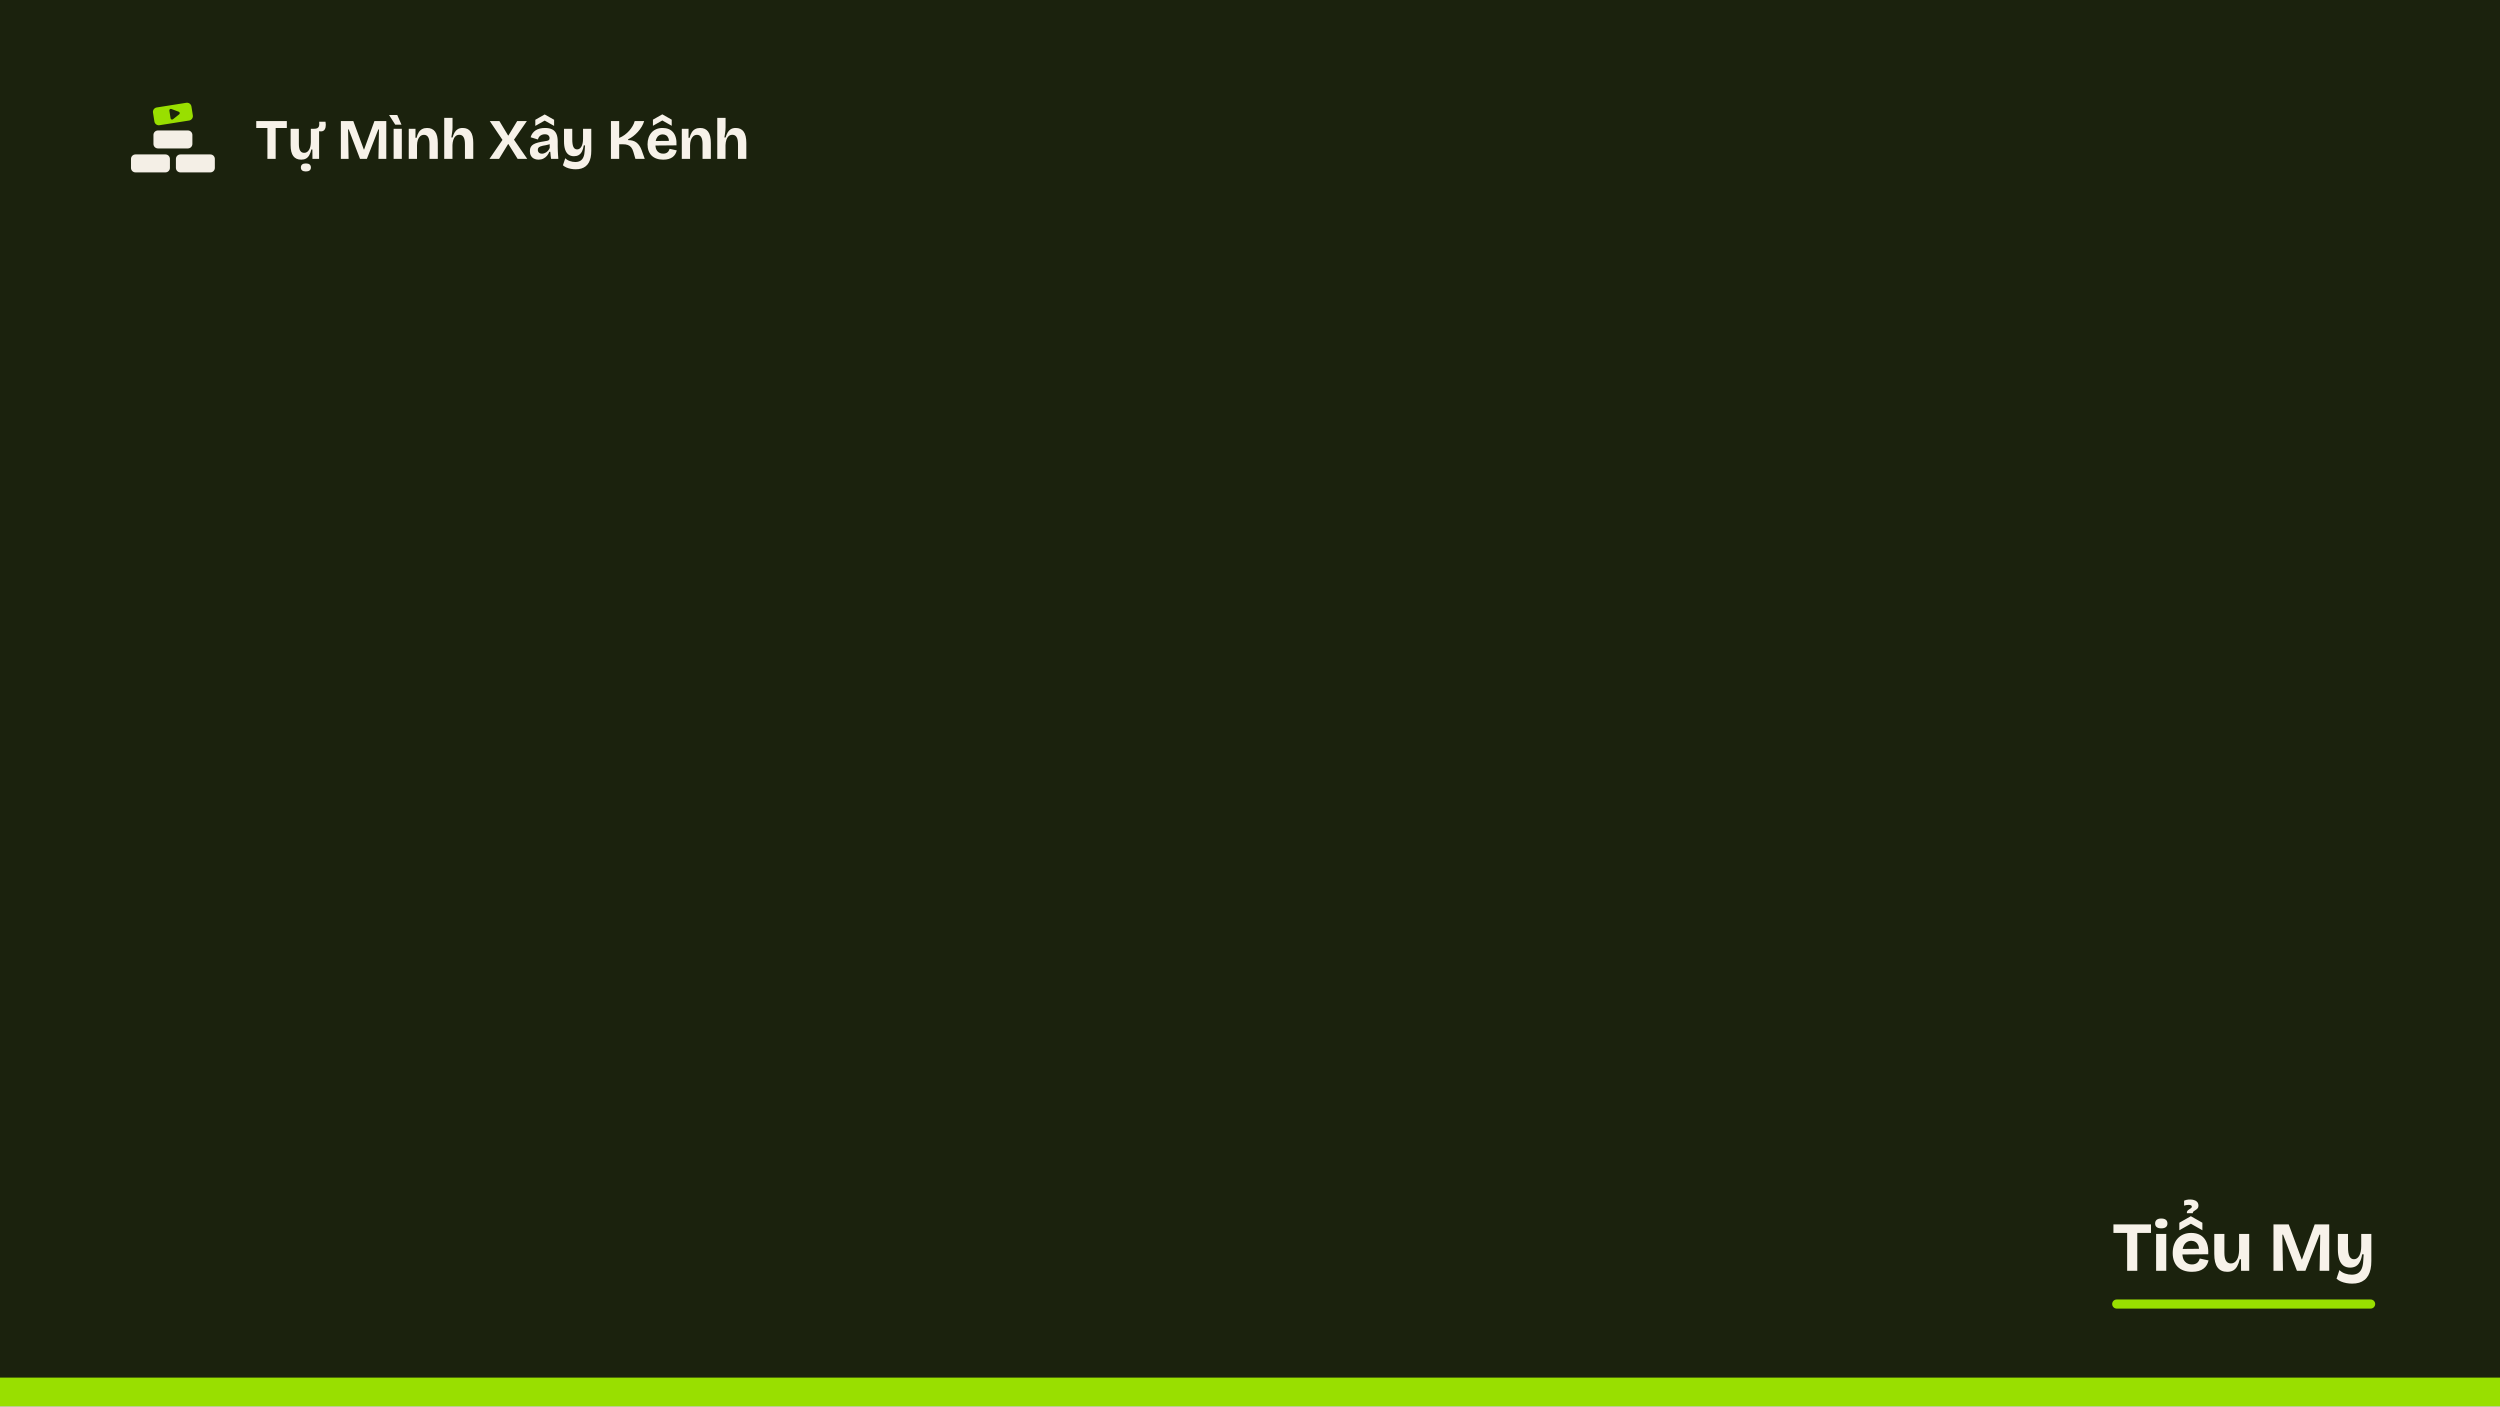
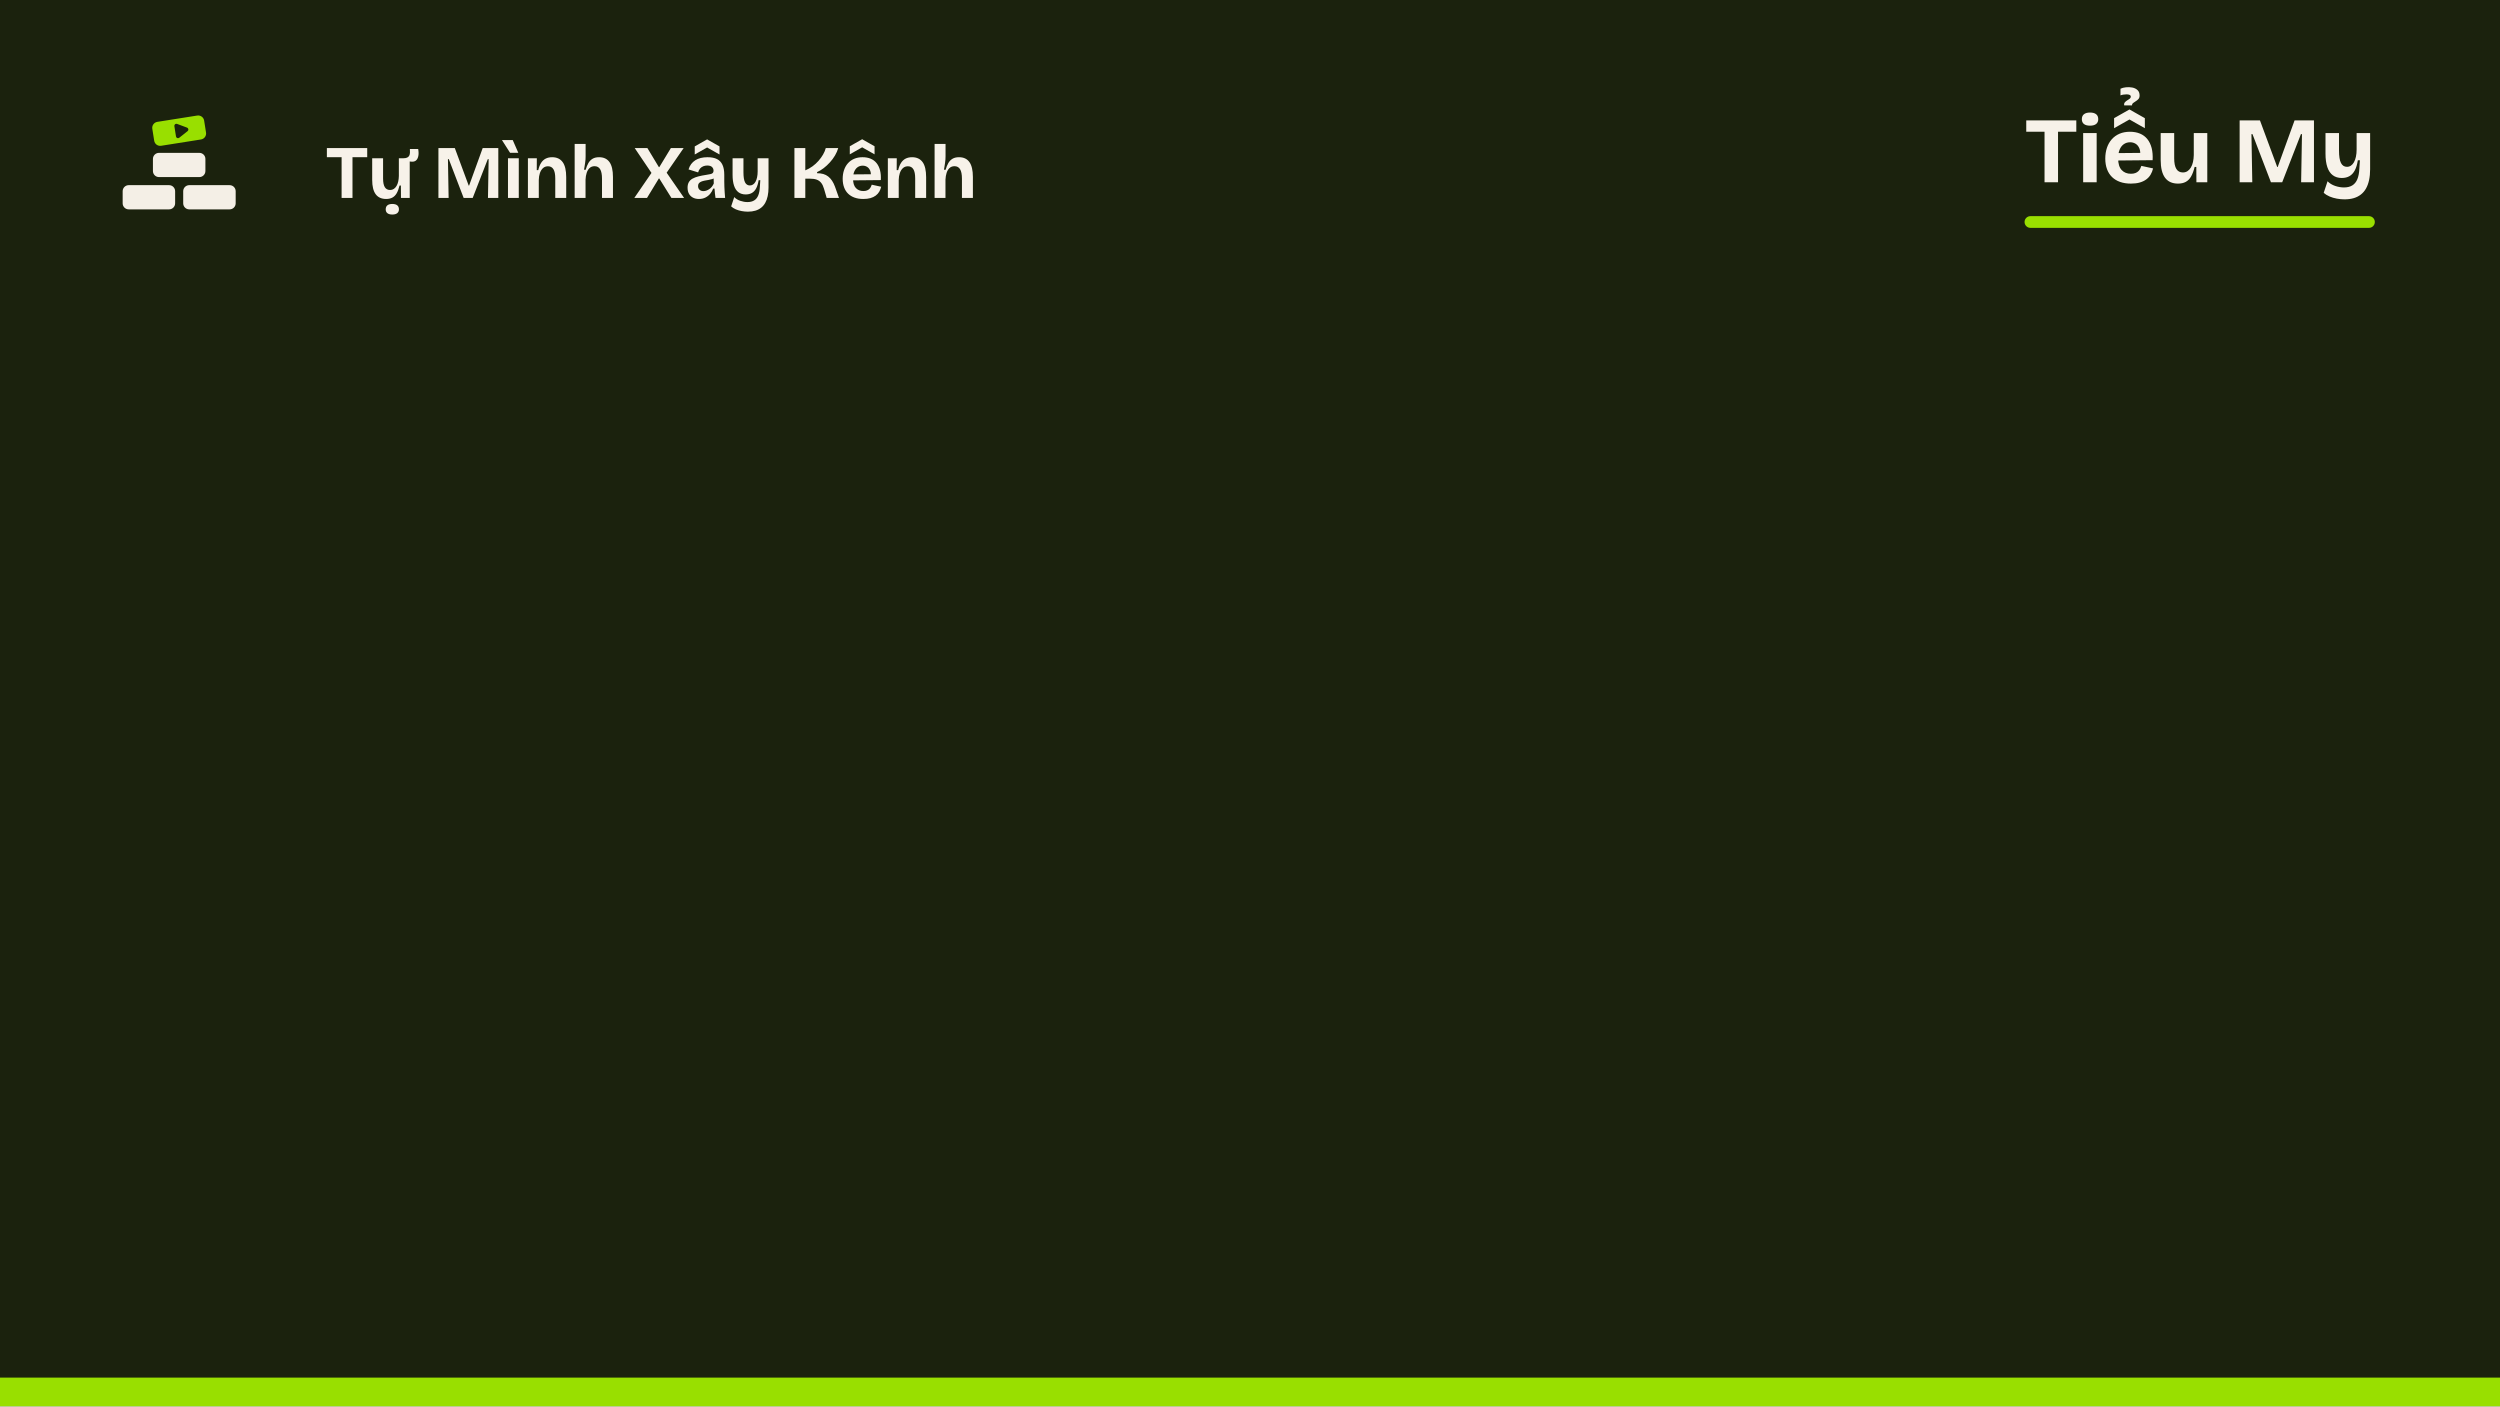
<svg xmlns="http://www.w3.org/2000/svg" viewBox="0 0 1920 1080" width="1920" height="1080">
  <rect width="1920" height="1080" fill="#1b220d" />
-   <g transform="translate(96 68) scale(1.15)">
+   <g transform="translate(88 74) scale(1.55)">
    <g transform="rotate(-9 32 17)">
      <rect x="19" y="11" width="26" height="12" rx="3" fill="#99df00" />
      <path d="M30 14.4v5.2a1 1 0 0 0 1.52.86l4.6-2.6a1 1 0 0 0 0-1.72l-4.6-2.6A1 1 0 0 0 30 14.4z" fill="#1b220d" />
    </g>
    <rect x="19" y="28" width="26" height="12" rx="3" fill="#f4efe6" />
    <rect x="4" y="44" width="26" height="12" rx="3" fill="#f4efe6" />
    <rect x="34" y="44" width="26" height="12" rx="3" fill="#f4efe6" />
  </g>
-   <path fill="#f7f2e9" d="M205.37 122V92.96H211.71V122ZM196.79 98.28V92.96H220.29V98.28Z M231.33 122.62Q227.28 122.62 225.24 119.87Q223.19 117.12 223.19 111.48V98.9H229.53V110.69Q229.53 114.08 230.54 115.73Q231.55 117.38 233.62 117.38Q234.85 117.38 235.78 116.76Q236.7 116.15 237.36 115.05Q238.02 113.95 238.35 112.45Q238.68 110.96 238.72 109.24V98.9H245.06V112.58V122H239.96L239.91 114.78H239.12Q238.46 117.51 237.47 119.25Q236.48 120.99 234.96 121.8Q233.44 122.62 231.33 122.62ZM245.63 100.84 241.19 100.26 241.28 98.9Q242.77 98.9 243.61 98.48Q244.44 98.06 244.8 97.34Q245.15 96.61 245.19 95.62Q245.24 94.63 245.15 93.49H249.99Q250.43 96.04 250.03 97.78Q249.64 99.52 248.56 100.31Q247.48 101.1 245.63 100.84ZM234.9 131.68Q233.05 131.68 232.06 130.91Q231.07 130.14 231.07 128.64Q231.07 127.1 232.06 126.31Q233.05 125.52 234.9 125.52Q236.79 125.52 237.78 126.31Q238.77 127.1 238.77 128.64Q238.77 130.1 237.78 130.89Q236.79 131.68 234.9 131.68Z M261.78 122V92.96H271.33L279.42 114.83H279.64L287.56 92.96H296.67V122H290.64L291.04 99.38H290.56L281.76 122H276.48L267.81 99.38H267.32L267.72 122Z M302.3 122V98.9H308.6V122ZM303.54 95.73 298.78 88.3H305.08L308.33 95.73Z M313.92 122V108.01V98.9H319.11L319.07 105.81H319.95Q320.52 103.3 321.58 101.63Q322.63 99.96 324.24 99.12Q325.84 98.28 328.04 98.28Q332.05 98.28 334.14 101.1Q336.23 103.92 336.23 109.94V122H329.85V110.65Q329.85 106.95 328.77 105.26Q327.69 103.56 325.62 103.56Q323.86 103.56 322.68 104.66Q321.49 105.76 320.89 107.55Q320.3 109.33 320.26 111.53V122Z M341.16 122V107.48V90.54H347.54V97.76Q347.54 98.64 347.47 99.6Q347.4 100.57 347.25 101.56Q347.1 102.55 346.94 103.56Q346.79 104.58 346.61 105.59H347.58Q348.2 103.34 349.14 101.72Q350.09 100.09 351.58 99.19Q353.08 98.28 355.37 98.28Q359.42 98.28 361.44 101.12Q363.46 103.96 363.46 109.81V122H357.08V110.78Q357.08 107.08 356.01 105.3Q354.93 103.52 352.77 103.52Q351.01 103.52 349.87 104.58Q348.72 105.63 348.15 107.41Q347.58 109.2 347.49 111.4V122Z M375.92 122 385.9 107.44 376.14 92.96H383.53L390.22 104.05H390.48L397.21 92.96H404.65L394.75 107.3L404.91 122H397.52L390.44 110.65H390.22L383.31 122Z M413.54 122.62Q411.6 122.62 410.1 121.85Q408.61 121.08 407.77 119.62Q406.94 118.17 406.94 116.02Q406.94 114.12 407.66 112.85Q408.39 111.57 409.8 110.78Q411.2 109.99 413.27 109.46Q415.34 108.93 417.98 108.54Q419.39 108.32 420.29 108.12Q421.19 107.92 421.63 107.46Q422.07 107 422.07 106.12Q422.07 104.88 421.19 104Q420.31 103.12 418.42 103.12Q417.14 103.12 416.07 103.56Q414.99 104 414.22 104.88Q413.45 105.76 413.1 107.13L407.51 105.41Q408.04 103.61 409.03 102.29Q410.02 100.97 411.42 100.07Q412.83 99.16 414.64 98.72Q416.44 98.28 418.55 98.28Q421.94 98.28 424.07 99.36Q426.21 100.44 427.26 102.71Q428.32 104.97 428.32 108.54V112.5Q428.32 114.04 428.39 115.62Q428.45 117.2 428.56 118.81Q428.67 120.42 428.8 122H423.22Q423.04 120.9 422.89 119.47Q422.73 118.04 422.64 116.59H421.85Q421.24 118.26 420.09 119.62Q418.95 120.99 417.3 121.8Q415.65 122.62 413.54 122.62ZM416.22 118.04Q417.06 118.04 417.91 117.73Q418.77 117.42 419.59 116.87Q420.4 116.32 421.08 115.49Q421.76 114.65 422.2 113.6L422.12 109.9L423.13 110.12Q422.34 110.69 421.28 111.02Q420.22 111.35 419.1 111.53Q417.98 111.7 416.88 111.92Q415.78 112.14 414.92 112.5Q414.06 112.85 413.56 113.44Q413.05 114.04 413.05 115.09Q413.05 116.46 413.93 117.25Q414.81 118.04 416.22 118.04ZM411.12 96.7V91.99L418.33 87.9L425.55 91.99V96.7L418.33 92.61Z M442.09 130.01Q440.33 130.01 438.51 129.68Q436.68 129.35 435.07 128.67Q433.47 127.98 432.32 126.93L434.13 121.52Q435.54 122.97 437.65 123.69Q439.76 124.42 441.83 124.42Q444.16 124.42 445.72 123.47Q447.28 122.53 448.1 120.57Q448.91 118.61 449.04 115.66L449.31 111.66H448.34Q447.9 114.56 446.91 116.41Q445.92 118.26 444.4 119.12Q442.88 119.98 440.82 119.98Q438.31 119.98 436.59 118.7Q434.88 117.42 434.02 114.87Q433.16 112.32 433.16 108.58V98.9H439.5V107.04Q439.5 111.13 440.42 112.94Q441.34 114.74 443.24 114.74Q444.25 114.74 445.08 114.19Q445.92 113.64 446.51 112.58Q447.11 111.53 447.44 110.01Q447.77 108.49 447.77 106.56V98.9H454.1V115.88Q454.1 118.66 453.62 120.92Q453.14 123.19 452.19 124.88Q451.24 126.58 449.79 127.72Q448.34 128.86 446.43 129.44Q444.51 130.01 442.09 130.01Z M469.2 122V92.96H475.53V105.94Q477.78 105.02 479.73 103.59Q481.69 102.16 483.23 100.4Q484.77 98.64 485.87 96.74Q486.97 94.85 487.46 92.96H494.72Q494.1 95.12 492.85 97.25Q491.59 99.38 489.88 101.28Q488.16 103.17 486.25 104.64Q484.33 106.12 482.4 106.95V107.61Q484.42 107.61 486.03 108.07Q487.63 108.54 488.89 109.53Q490.14 110.52 491.11 111.97Q492.08 113.42 492.82 115.44L495.16 122H487.98L486.44 116.72Q485.83 114.56 484.82 113.27Q483.8 111.97 482.22 111.37Q480.64 110.78 478.08 110.78H475.53V122Z M509.32 122.62Q506.46 122.62 504.24 121.82Q502.02 121.03 500.48 119.54Q498.94 118.04 498.13 115.84Q497.31 113.64 497.31 110.87Q497.31 108.14 498.08 105.83Q498.85 103.52 500.35 101.83Q501.84 100.13 504 99.21Q506.16 98.28 508.88 98.28Q511.52 98.28 513.59 99.14Q515.66 100 517.05 101.72Q518.43 103.43 519.07 105.92Q519.71 108.4 519.53 111.62L501.4 111.79V108.32L515.88 108.18L513.64 109.94Q513.94 107.61 513.33 106.12Q512.71 104.62 511.55 103.92Q510.38 103.21 508.97 103.21Q507.3 103.21 506.02 104.09Q504.75 104.97 504.04 106.67Q503.34 108.36 503.34 110.74Q503.34 114.48 504.99 116.24Q506.64 118 509.32 118Q510.56 118 511.41 117.67Q512.27 117.34 512.82 116.81Q513.37 116.28 513.7 115.62Q514.03 114.96 514.25 114.3L519.75 115.49Q519.36 117.12 518.59 118.41Q517.82 119.71 516.54 120.66Q515.26 121.6 513.48 122.11Q511.7 122.62 509.32 122.62ZM501.45 96.61V91.9L508.66 87.81L515.88 91.9V96.61L508.66 92.52Z M523.62 122V108.01V98.9H528.82L528.77 105.81H529.65Q530.22 103.3 531.28 101.63Q532.34 99.96 533.94 99.12Q535.55 98.28 537.75 98.28Q541.75 98.28 543.84 101.1Q545.93 103.92 545.93 109.94V122H539.55V110.65Q539.55 106.95 538.47 105.26Q537.4 103.56 535.33 103.56Q533.57 103.56 532.38 104.66Q531.19 105.76 530.6 107.55Q530 109.33 529.96 111.53V122Z M550.86 122V107.48V90.54H557.24V97.76Q557.24 98.64 557.17 99.6Q557.11 100.57 556.95 101.56Q556.8 102.55 556.65 103.56Q556.49 104.58 556.32 105.59H557.28Q557.9 103.34 558.85 101.72Q559.79 100.09 561.29 99.19Q562.78 98.28 565.07 98.28Q569.12 98.28 571.14 101.12Q573.17 103.96 573.17 109.81V122H566.79V110.78Q566.79 107.08 565.71 105.3Q564.63 103.52 562.48 103.52Q560.72 103.52 559.57 104.58Q558.43 105.63 557.86 107.41Q557.28 109.2 557.2 111.4V122Z" />
-   <g transform="translate(1622.148 976)">
-     <path fill="#f7f2e9" d="M11.5 0V-35.64H19.28V0ZM0.97 -29.11V-35.64H29.81V-29.11Z M33.75 0V-28.35H41.53V0ZM37.69 -32.62Q35.42 -32.62 34.21 -33.56Q32.99 -34.51 32.99 -36.34Q32.99 -38.23 34.21 -39.2Q35.42 -40.18 37.69 -40.18Q40.01 -40.18 41.23 -39.2Q42.44 -38.23 42.44 -36.34Q42.44 -34.56 41.23 -33.59Q40.01 -32.62 37.69 -32.62Z M61.24 0.76Q57.73 0.76 55 -0.22Q52.27 -1.19 50.38 -3.02Q48.49 -4.86 47.49 -7.56Q46.49 -10.26 46.49 -13.66Q46.49 -17.01 47.44 -19.84Q48.38 -22.68 50.22 -24.76Q52.06 -26.84 54.7 -27.97Q57.35 -29.11 60.7 -29.11Q63.94 -29.11 66.47 -28.05Q69.01 -27 70.71 -24.89Q72.41 -22.79 73.2 -19.74Q73.98 -16.69 73.76 -12.74L51.52 -12.53V-16.79L69.28 -16.96L66.53 -14.8Q66.91 -17.66 66.15 -19.49Q65.39 -21.33 63.96 -22.19Q62.53 -23.06 60.8 -23.06Q58.75 -23.06 57.19 -21.98Q55.62 -20.9 54.76 -18.82Q53.89 -16.74 53.89 -13.82Q53.89 -9.23 55.92 -7.07Q57.94 -4.91 61.24 -4.91Q62.75 -4.91 63.8 -5.32Q64.85 -5.72 65.53 -6.37Q66.2 -7.02 66.61 -7.83Q67.01 -8.64 67.28 -9.45L74.03 -7.99Q73.55 -5.99 72.6 -4.4Q71.66 -2.81 70.09 -1.65Q68.53 -0.49 66.34 0.14Q64.15 0.76 61.24 0.76ZM51.57 -31.16V-36.94L60.43 -41.96L69.28 -36.94V-31.16L60.43 -36.18ZM57.4 -44.28Q57.19 -45.36 57.75 -46.03Q58.32 -46.71 59.13 -47.2Q59.94 -47.68 60.56 -48.14Q61.18 -48.6 61.18 -49.3Q61.18 -50.06 60.48 -50.36Q59.78 -50.65 58.81 -50.65Q57.83 -50.65 56.84 -50.49Q55.84 -50.33 55.24 -50.06V-53.89Q56.59 -54.54 58.46 -54.73Q60.32 -54.92 62.1 -54.57Q63.88 -54.22 65.07 -53.11Q66.26 -52 66.26 -50Q66.26 -48.71 65.61 -47.98Q64.96 -47.25 64.07 -46.71Q63.18 -46.17 62.53 -45.66Q61.88 -45.14 61.88 -44.28Z M88.4 0.76Q83.43 0.76 80.92 -2.62Q78.41 -5.99 78.41 -12.91V-28.35H86.18V-13.88Q86.18 -9.72 87.43 -7.7Q88.67 -5.67 91.21 -5.67Q92.72 -5.67 93.85 -6.43Q94.99 -7.18 95.8 -8.53Q96.61 -9.88 97.01 -11.72Q97.42 -13.55 97.47 -15.66V-28.35H105.25V-11.56V0H98.98L98.93 -8.86H97.96Q97.15 -5.51 95.93 -3.38Q94.72 -1.24 92.85 -0.24Q90.99 0.76 88.4 0.76Z M123.88 0V-35.64H135.59L145.53 -8.8H145.8L155.52 -35.64H166.7V0H159.3L159.79 -27.76H159.19L148.39 0H141.91L131.27 -27.76H130.68L131.17 0Z M184.3 9.83Q182.14 9.83 179.9 9.42Q177.66 9.02 175.69 8.18Q173.72 7.34 172.31 6.05L174.53 -0.59Q176.26 1.19 178.85 2.08Q181.44 2.97 183.98 2.97Q186.84 2.97 188.76 1.81Q190.67 0.65 191.67 -1.76Q192.67 -4.16 192.83 -7.78L193.16 -12.69H191.97Q191.43 -9.13 190.21 -6.86Q189 -4.59 187.14 -3.54Q185.27 -2.48 182.74 -2.48Q179.66 -2.48 177.55 -4.05Q175.45 -5.62 174.39 -8.75Q173.34 -11.88 173.34 -16.47V-28.35H181.12V-18.36Q181.12 -13.34 182.25 -11.12Q183.38 -8.91 185.71 -8.91Q186.95 -8.91 187.97 -9.59Q189 -10.26 189.73 -11.56Q190.46 -12.85 190.86 -14.71Q191.27 -16.58 191.27 -18.95V-28.35H199.04V-7.51Q199.04 -4.1 198.45 -1.32Q197.86 1.46 196.69 3.54Q195.53 5.62 193.75 7.02Q191.97 8.42 189.62 9.13Q187.27 9.83 184.3 9.83Z" />
+   <path fill="#f7f2e9" d="M262.35 152V113.72H270.71V152ZM251.04 120.74V113.72H282.02V120.74Z M296.57 152.81Q291.24 152.81 288.54 149.19Q285.84 145.56 285.84 138.14V121.55H294.2V137.09Q294.2 141.56 295.53 143.74Q296.86 145.91 299.59 145.91Q301.21 145.91 302.43 145.1Q303.65 144.29 304.52 142.84Q305.39 141.39 305.83 139.41Q306.26 137.44 306.32 135.18V121.55H314.67V139.59V152H307.94L307.88 142.49H306.84Q305.97 146.08 304.67 148.38Q303.36 150.67 301.36 151.74Q299.36 152.81 296.57 152.81ZM315.42 124.1 309.57 123.35 309.68 121.55Q311.65 121.55 312.76 121Q313.86 120.45 314.32 119.49Q314.79 118.53 314.84 117.23Q314.9 115.92 314.79 114.42H321.17Q321.75 117.78 321.22 120.07Q320.7 122.36 319.28 123.41Q317.86 124.45 315.42 124.1ZM301.27 164.76Q298.84 164.76 297.53 163.75Q296.23 162.73 296.23 160.76Q296.23 158.73 297.53 157.68Q298.84 156.64 301.27 156.64Q303.77 156.64 305.07 157.68Q306.38 158.73 306.38 160.76Q306.38 162.67 305.07 163.72Q303.77 164.76 301.27 164.76Z M336.71 152V113.72H349.3L359.97 142.55H360.26L370.7 113.72H382.7V152H374.76L375.28 122.19H374.64L363.04 152H356.08L344.66 122.19H344.02L344.54 152Z M390.13 152V121.55H398.42V152ZM391.75 117.37 385.49 107.57H393.78L398.07 117.37Z M405.44 152V133.56V121.55H412.28L412.23 130.66H413.39Q414.14 127.35 415.53 125.15Q416.92 122.94 419.04 121.84Q421.16 120.74 424.06 120.74Q429.34 120.74 432.09 124.45Q434.85 128.16 434.85 136.11V152H426.44V137.04Q426.44 132.16 425.01 129.93Q423.59 127.7 420.87 127.7Q418.55 127.7 416.98 129.15Q415.42 130.6 414.63 132.95Q413.85 135.3 413.79 138.2V152Z M441.34 152V132.86V110.53H449.75V120.04Q449.75 121.2 449.67 122.48Q449.58 123.75 449.38 125.06Q449.17 126.36 448.97 127.7Q448.77 129.03 448.53 130.37H449.81Q450.62 127.41 451.87 125.26Q453.12 123.12 455.09 121.93Q457.06 120.74 460.08 120.74Q465.41 120.74 468.08 124.48Q470.75 128.22 470.75 135.93V152H462.34V137.21Q462.34 132.34 460.92 129.99Q459.5 127.64 456.65 127.64Q454.33 127.64 452.83 129.03Q451.32 130.42 450.56 132.77Q449.81 135.12 449.69 138.02V152Z M487.16 152 500.33 132.8 487.45 113.72H497.2L506.01 128.34H506.36L515.23 113.72H525.04L511.99 132.63L525.38 152H515.64L506.3 137.04H506.01L496.91 152Z M536.75 152.81Q534.2 152.81 532.23 151.8Q530.26 150.78 529.15 148.87Q528.05 146.95 528.05 144.11Q528.05 141.62 529.01 139.94Q529.97 138.25 531.82 137.21Q533.68 136.17 536.4 135.47Q539.13 134.77 542.61 134.25Q544.47 133.96 545.65 133.7Q546.84 133.44 547.42 132.83Q548 132.22 548 131.06Q548 129.44 546.84 128.28Q545.68 127.12 543.19 127.12Q541.51 127.12 540.09 127.7Q538.67 128.28 537.65 129.44Q536.64 130.6 536.17 132.4L528.81 130.13Q529.5 127.76 530.81 126.02Q532.11 124.28 533.97 123.09Q535.82 121.9 538.2 121.32Q540.58 120.74 543.36 120.74Q547.83 120.74 550.64 122.16Q553.46 123.58 554.85 126.57Q556.24 129.55 556.24 134.25V139.47Q556.24 141.5 556.33 143.59Q556.41 145.68 556.56 147.8Q556.7 149.91 556.88 152H549.51Q549.28 150.55 549.08 148.67Q548.87 146.78 548.76 144.87H547.71Q546.9 147.07 545.39 148.87Q543.89 150.67 541.71 151.74Q539.54 152.81 536.75 152.81ZM540.29 146.78Q541.39 146.78 542.52 146.37Q543.65 145.97 544.73 145.24Q545.8 144.52 546.7 143.42Q547.6 142.31 548.18 140.92L548.06 136.05L549.4 136.34Q548.35 137.09 546.96 137.53Q545.57 137.96 544.09 138.2Q542.61 138.43 541.16 138.72Q539.71 139.01 538.58 139.47Q537.45 139.94 536.78 140.72Q536.11 141.5 536.11 142.89Q536.11 144.69 537.27 145.74Q538.43 146.78 540.29 146.78ZM533.56 118.65V112.44L543.07 107.05L552.59 112.44V118.65L543.07 113.26Z M574.39 162.56Q572.07 162.56 569.67 162.12Q567.26 161.69 565.14 160.79Q563.03 159.89 561.52 158.5L563.9 151.36Q565.75 153.28 568.54 154.23Q571.32 155.19 574.05 155.19Q577.12 155.19 579.18 153.94Q581.24 152.7 582.31 150.12Q583.38 147.53 583.56 143.65L583.91 138.37H582.63Q582.05 142.2 580.75 144.63Q579.44 147.07 577.44 148.2Q575.44 149.33 572.71 149.33Q569.41 149.33 567.14 147.65Q564.88 145.97 563.75 142.6Q562.62 139.24 562.62 134.31V121.55H570.97V132.28Q570.97 137.67 572.19 140.05Q573.41 142.43 575.9 142.43Q577.24 142.43 578.34 141.7Q579.44 140.98 580.22 139.59Q581.01 138.2 581.44 136.19Q581.88 134.19 581.88 131.64V121.55H590.23V143.94Q590.23 147.59 589.59 150.58Q588.95 153.57 587.7 155.8Q586.46 158.03 584.54 159.54Q582.63 161.05 580.11 161.8Q577.58 162.56 574.39 162.56Z M610.12 152V113.72H618.47V130.83Q621.43 129.61 624.01 127.73Q626.59 125.84 628.62 123.52Q630.65 121.2 632.1 118.71Q633.55 116.21 634.19 113.72H643.76Q642.95 116.56 641.3 119.38Q639.64 122.19 637.38 124.68Q635.12 127.18 632.6 129.12Q630.07 131.06 627.52 132.16V133.03Q630.19 133.03 632.31 133.64Q634.42 134.25 636.08 135.56Q637.73 136.86 639.01 138.78Q640.28 140.69 641.27 143.36L644.34 152H634.89L632.86 145.04Q632.05 142.2 630.71 140.49Q629.38 138.78 627.29 137.99Q625.2 137.21 621.84 137.21H618.47V152Z M663.02 152.81Q659.25 152.81 656.32 151.77Q653.39 150.72 651.36 148.75Q649.33 146.78 648.26 143.88Q647.18 140.98 647.18 137.33Q647.18 133.73 648.2 130.69Q649.21 127.64 651.19 125.41Q653.16 123.17 656 121.96Q658.84 120.74 662.44 120.74Q665.92 120.74 668.64 121.87Q671.37 123 673.2 125.26Q675.02 127.52 675.87 130.8Q676.71 134.08 676.47 138.31L652.58 138.54V133.96L671.66 133.79L668.7 136.11Q669.11 133.03 668.3 131.06Q667.48 129.09 665.95 128.16Q664.41 127.23 662.55 127.23Q660.35 127.23 658.67 128.39Q656.99 129.55 656.06 131.79Q655.13 134.02 655.13 137.15Q655.13 142.08 657.31 144.4Q659.48 146.72 663.02 146.72Q664.64 146.72 665.77 146.29Q666.9 145.85 667.63 145.16Q668.35 144.46 668.79 143.59Q669.22 142.72 669.51 141.85L676.76 143.42Q676.24 145.56 675.23 147.27Q674.21 148.98 672.53 150.23Q670.85 151.48 668.5 152.15Q666.15 152.81 663.02 152.81ZM652.64 118.53V112.33L662.15 106.93L671.66 112.33V118.53L662.15 113.14Z M681.87 152V133.56V121.55H688.71L688.65 130.66H689.81Q690.57 127.35 691.96 125.15Q693.35 122.94 695.47 121.84Q697.59 120.74 700.49 120.74Q705.76 120.74 708.52 124.45Q711.27 128.16 711.27 136.11V152H702.86V137.04Q702.86 132.16 701.44 129.93Q700.02 127.7 697.3 127.7Q694.98 127.7 693.41 129.15Q691.84 130.6 691.06 132.95Q690.28 135.3 690.22 138.2V152Z M717.77 152V132.86V110.53H726.18V120.04Q726.18 121.2 726.09 122.48Q726.01 123.75 725.8 125.06Q725.6 126.36 725.4 127.7Q725.19 129.03 724.96 130.37H726.24Q727.05 127.41 728.3 125.26Q729.54 123.12 731.52 121.93Q733.49 120.74 736.5 120.74Q741.84 120.74 744.51 124.48Q747.18 128.22 747.18 135.93V152H738.77V137.21Q738.77 132.34 737.35 129.99Q735.92 127.64 733.08 127.64Q730.76 127.64 729.25 129.03Q727.75 130.42 726.99 132.77Q726.24 135.12 726.12 138.02V152Z" />
+   <g transform="translate(1554.864 140)">
+     <path fill="#f7f2e9" d="M15.34 0V-47.52H25.7V0ZM1.3 -38.81V-47.52H39.74V-38.81Z M45 0V-37.8H55.37V0ZM50.26 -43.49Q47.23 -43.49 45.61 -44.75Q43.99 -46.01 43.99 -48.46Q43.99 -50.98 45.61 -52.27Q47.23 -53.57 50.26 -53.57Q53.35 -53.57 54.97 -52.27Q56.59 -50.98 56.59 -48.46Q56.59 -46.08 54.97 -44.78Q53.35 -43.49 50.26 -43.49Z M81.65 1.01Q76.97 1.01 73.33 -0.29Q69.7 -1.58 67.18 -4.03Q64.66 -6.48 63.32 -10.08Q61.99 -13.68 61.99 -18.22Q61.99 -22.68 63.25 -26.46Q64.51 -30.24 66.96 -33.01Q69.41 -35.78 72.94 -37.3Q76.46 -38.81 80.93 -38.81Q85.25 -38.81 88.63 -37.4Q92.02 -36 94.28 -33.19Q96.55 -30.38 97.6 -26.32Q98.64 -22.25 98.35 -16.99L68.69 -16.7V-22.39L92.38 -22.61L88.7 -19.73Q89.21 -23.54 88.2 -25.99Q87.19 -28.44 85.28 -29.59Q83.38 -30.74 81.07 -30.74Q78.34 -30.74 76.25 -29.3Q74.16 -27.86 73.01 -25.09Q71.86 -22.32 71.86 -18.43Q71.86 -12.31 74.56 -9.43Q77.26 -6.55 81.65 -6.55Q83.66 -6.55 85.07 -7.09Q86.47 -7.63 87.37 -8.5Q88.27 -9.36 88.81 -10.44Q89.35 -11.52 89.71 -12.6L98.71 -10.66Q98.06 -7.99 96.8 -5.87Q95.54 -3.74 93.46 -2.2Q91.37 -0.65 88.45 0.18Q85.54 1.01 81.65 1.01ZM68.76 -41.54V-49.25L80.57 -55.94L92.38 -49.25V-41.54L80.57 -48.24ZM76.54 -59.04Q76.25 -60.48 77 -61.38Q77.76 -62.28 78.84 -62.93Q79.92 -63.58 80.75 -64.19Q81.58 -64.8 81.58 -65.74Q81.58 -66.74 80.64 -67.14Q79.7 -67.54 78.41 -67.54Q77.11 -67.54 75.78 -67.32Q74.45 -67.1 73.66 -66.74V-71.86Q75.46 -72.72 77.94 -72.97Q80.42 -73.22 82.8 -72.76Q85.18 -72.29 86.76 -70.81Q88.34 -69.34 88.34 -66.67Q88.34 -64.94 87.48 -63.97Q86.62 -63 85.43 -62.28Q84.24 -61.56 83.38 -60.88Q82.51 -60.19 82.51 -59.04Z M117.86 1.01Q111.24 1.01 107.89 -3.49Q104.54 -7.99 104.54 -17.21V-37.8H114.91V-18.5Q114.91 -12.96 116.57 -10.26Q118.22 -7.56 121.61 -7.56Q123.62 -7.56 125.14 -8.57Q126.65 -9.58 127.73 -11.38Q128.81 -13.18 129.35 -15.62Q129.89 -18.07 129.96 -20.88V-37.8H140.33V-15.41V0H131.98L131.9 -11.81H130.61Q129.53 -7.34 127.91 -4.5Q126.29 -1.66 123.8 -0.32Q121.32 1.01 117.86 1.01Z M165.17 0V-47.52H180.79L194.04 -11.74H194.4L207.36 -47.52H222.26V0H212.4L213.05 -37.01H212.26L197.86 0H189.22L175.03 -37.01H174.24L174.89 0Z M245.74 13.1Q242.86 13.1 239.87 12.56Q236.88 12.02 234.25 10.91Q231.62 9.79 229.75 8.06L232.7 -0.79Q235.01 1.58 238.46 2.77Q241.92 3.96 245.3 3.96Q249.12 3.96 251.68 2.41Q254.23 0.86 255.56 -2.34Q256.9 -5.54 257.11 -10.37L257.54 -16.92H255.96Q255.24 -12.17 253.62 -9.14Q252 -6.12 249.52 -4.72Q247.03 -3.31 243.65 -3.31Q239.54 -3.31 236.74 -5.4Q233.93 -7.49 232.52 -11.66Q231.12 -15.84 231.12 -21.96V-37.8H241.49V-24.48Q241.49 -17.78 243 -14.83Q244.51 -11.88 247.61 -11.88Q249.26 -11.88 250.63 -12.78Q252 -13.68 252.97 -15.41Q253.94 -17.14 254.48 -19.62Q255.02 -22.1 255.02 -25.27V-37.8H265.39V-10.01Q265.39 -5.47 264.6 -1.76Q263.81 1.94 262.26 4.72Q260.71 7.49 258.34 9.36Q255.96 11.23 252.83 12.17Q249.7 13.1 245.74 13.1Z" />
  </g>
-   <rect x="1622.148" y="998" width="202" height="7" rx="3.5" fill="#99df00" />
+   <rect x="1554.864" y="166" width="269" height="9" rx="4.5" fill="#99df00" />
  <rect x="0" y="1058" width="1920" height="22" fill="#99df00" />
</svg>
